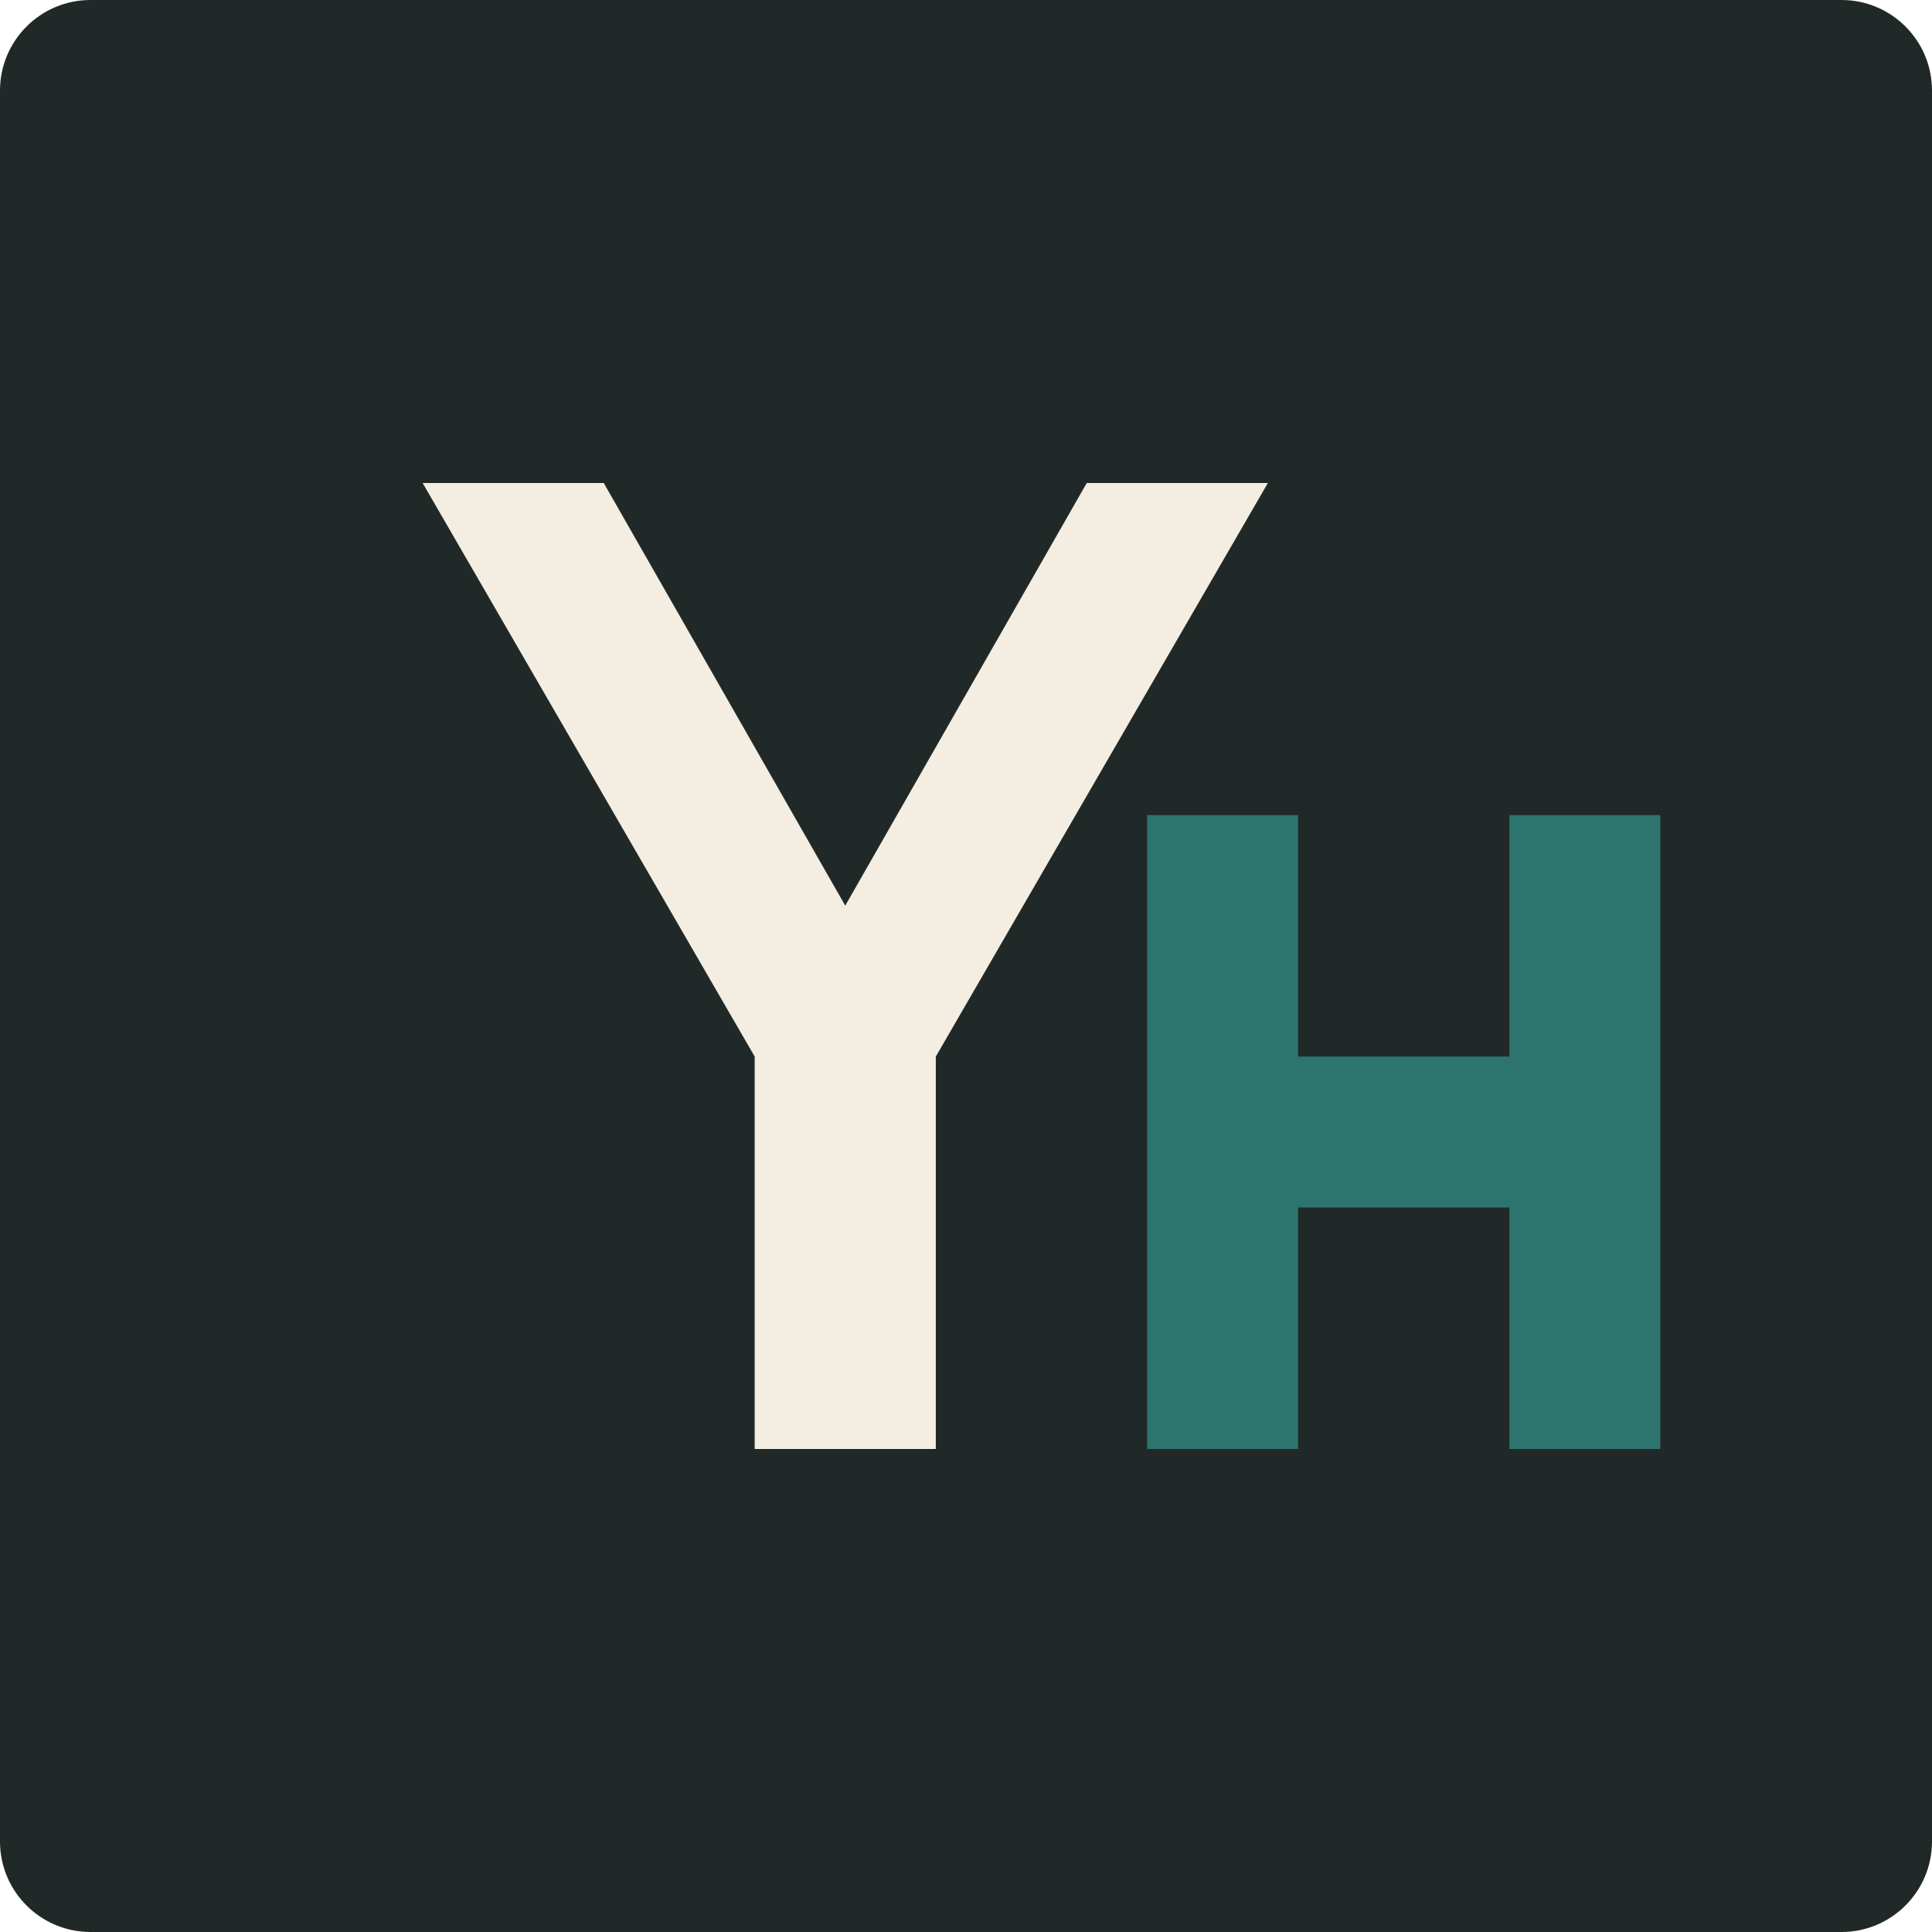
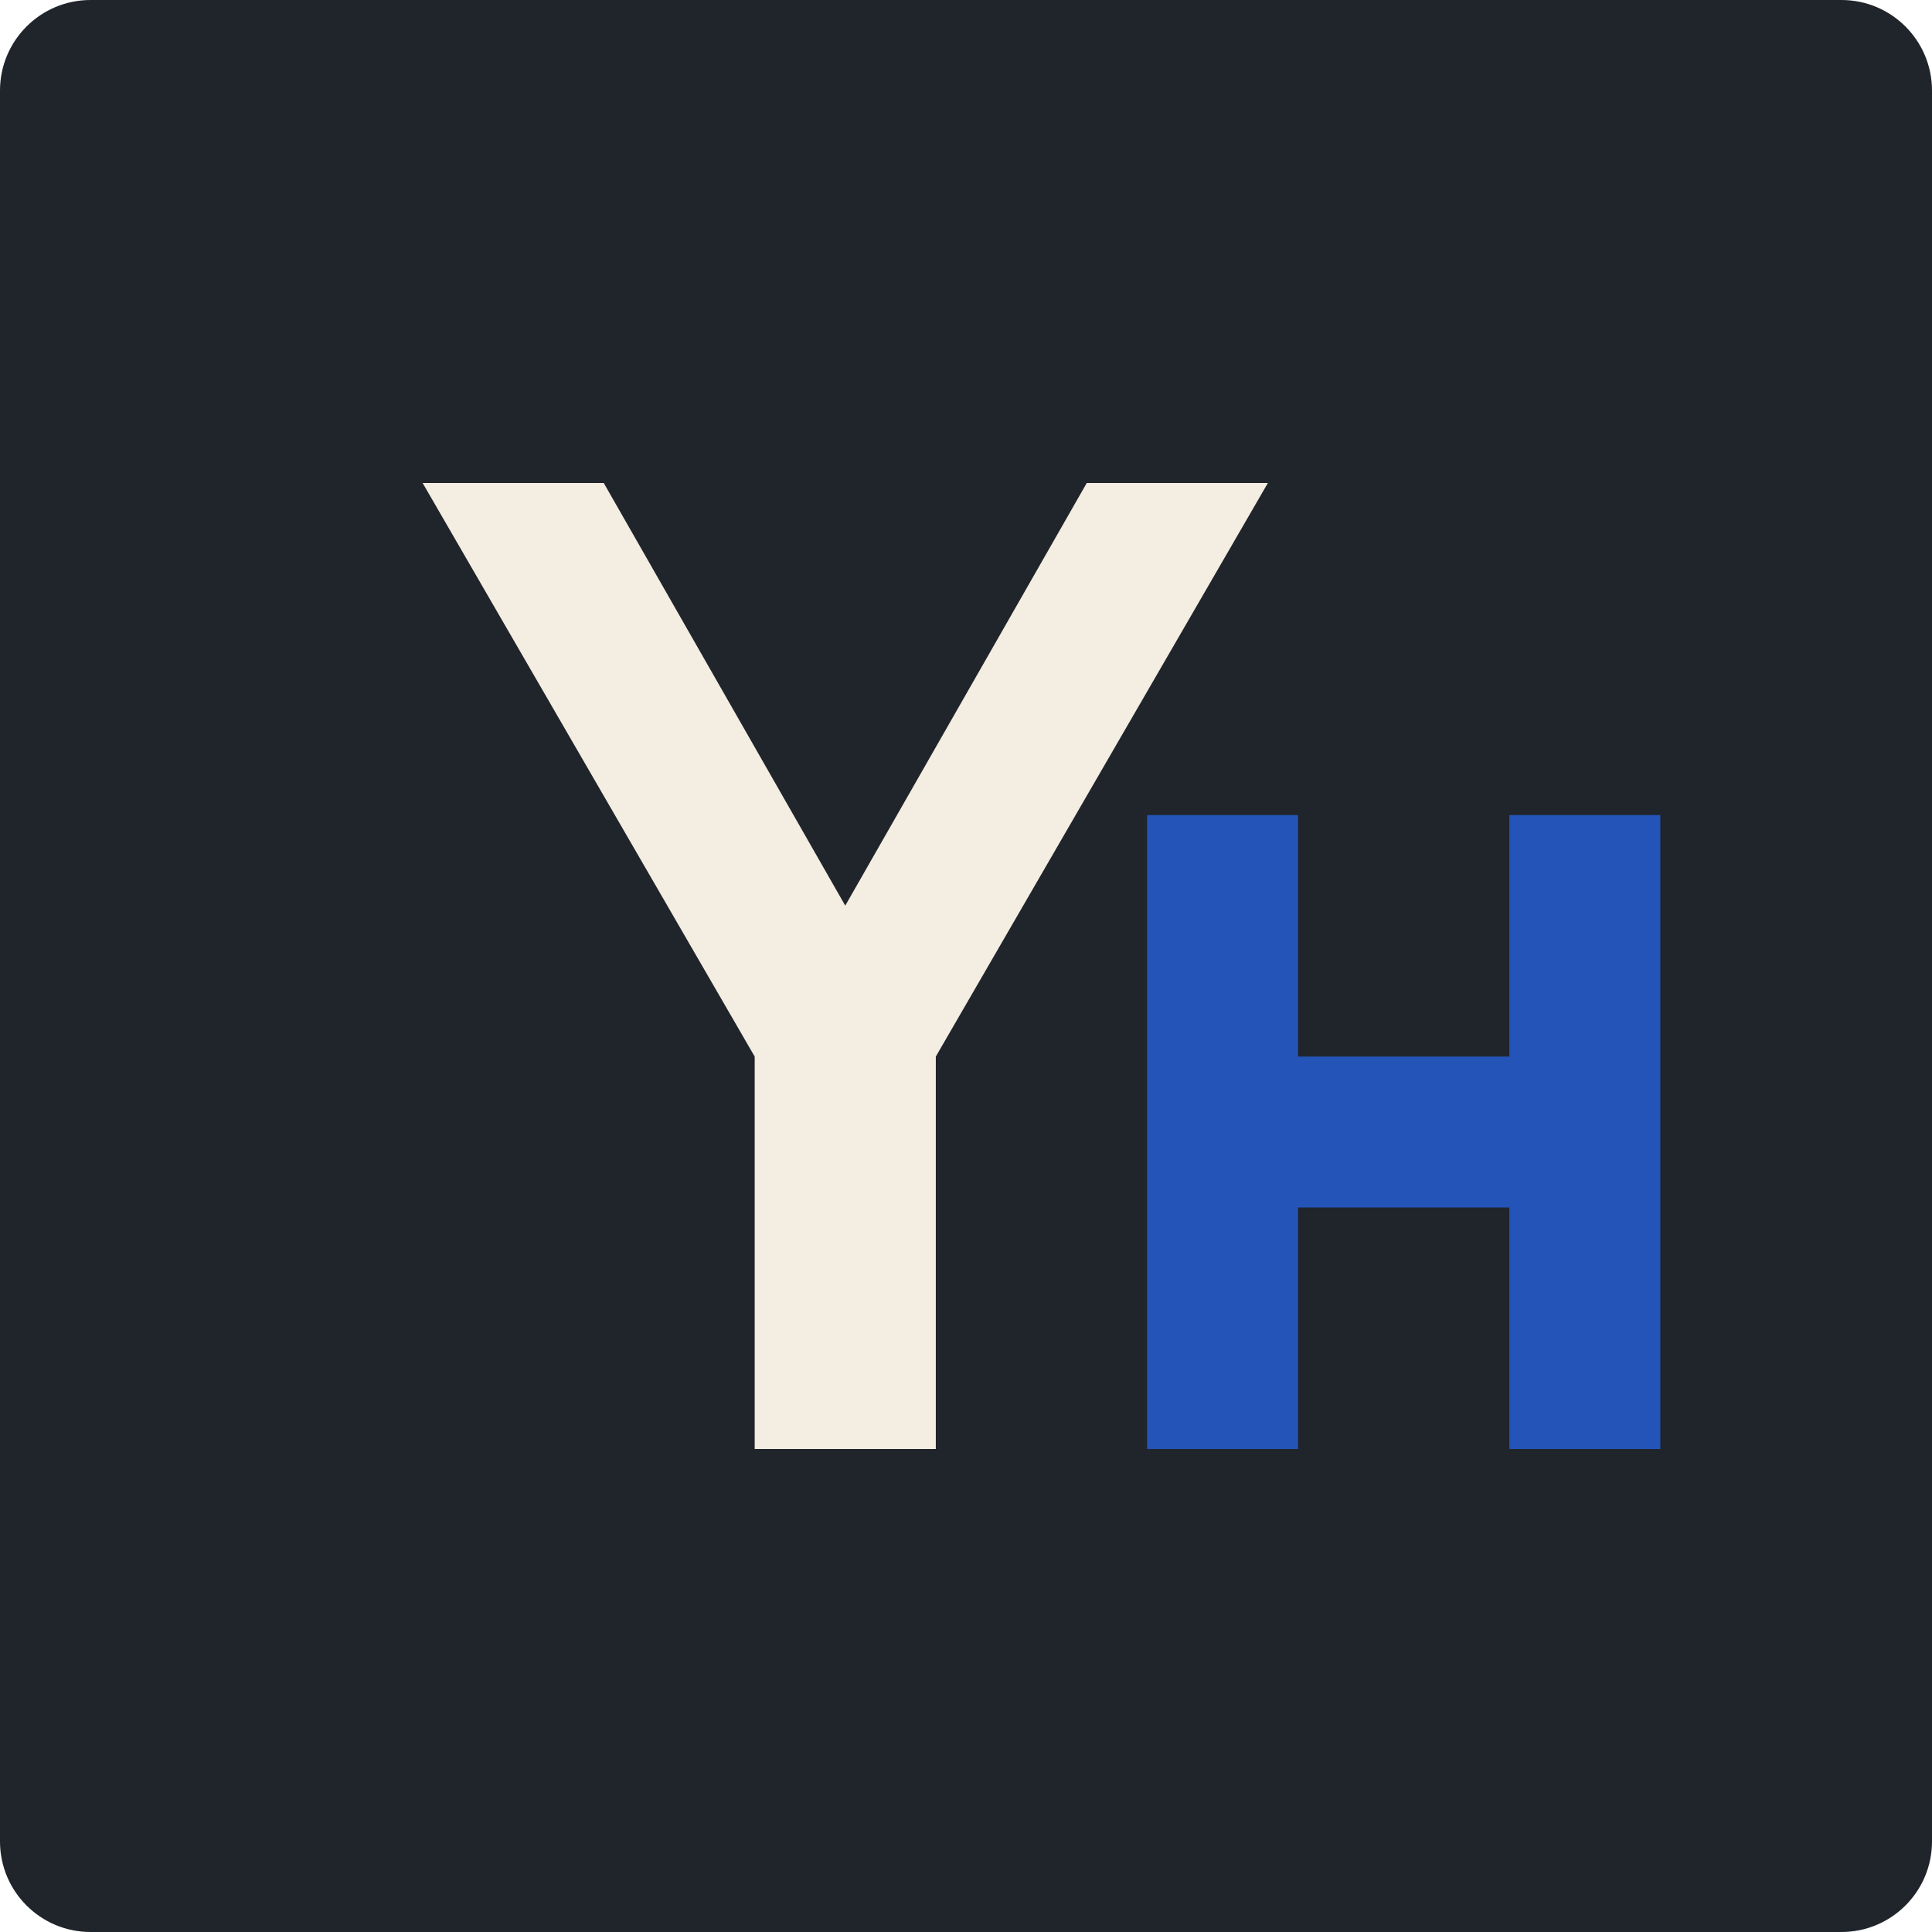
<svg xmlns="http://www.w3.org/2000/svg" viewBox="0 0 64 64" role="img" aria-label="YH">
-   <rect width="64" height="64" rx="3" fill="#202927" />
+   <rect width="64" height="64" rx="3" fill="#20242b" />
  <path d="M14 16h6l8 14 8-14h6L31 35v13h-6V35L14 16Z" fill="#f3ede2" />
-   <path d="M38 27h5v8h7v-8h5v21h-5v-8h-7v8h-5V27Z" fill="#2d746e" />
+   <path d="M38 27h5v8h7v-8h5v21h-5v-8h-7v8h-5V27Z" fill="#2454b8" />
</svg>
